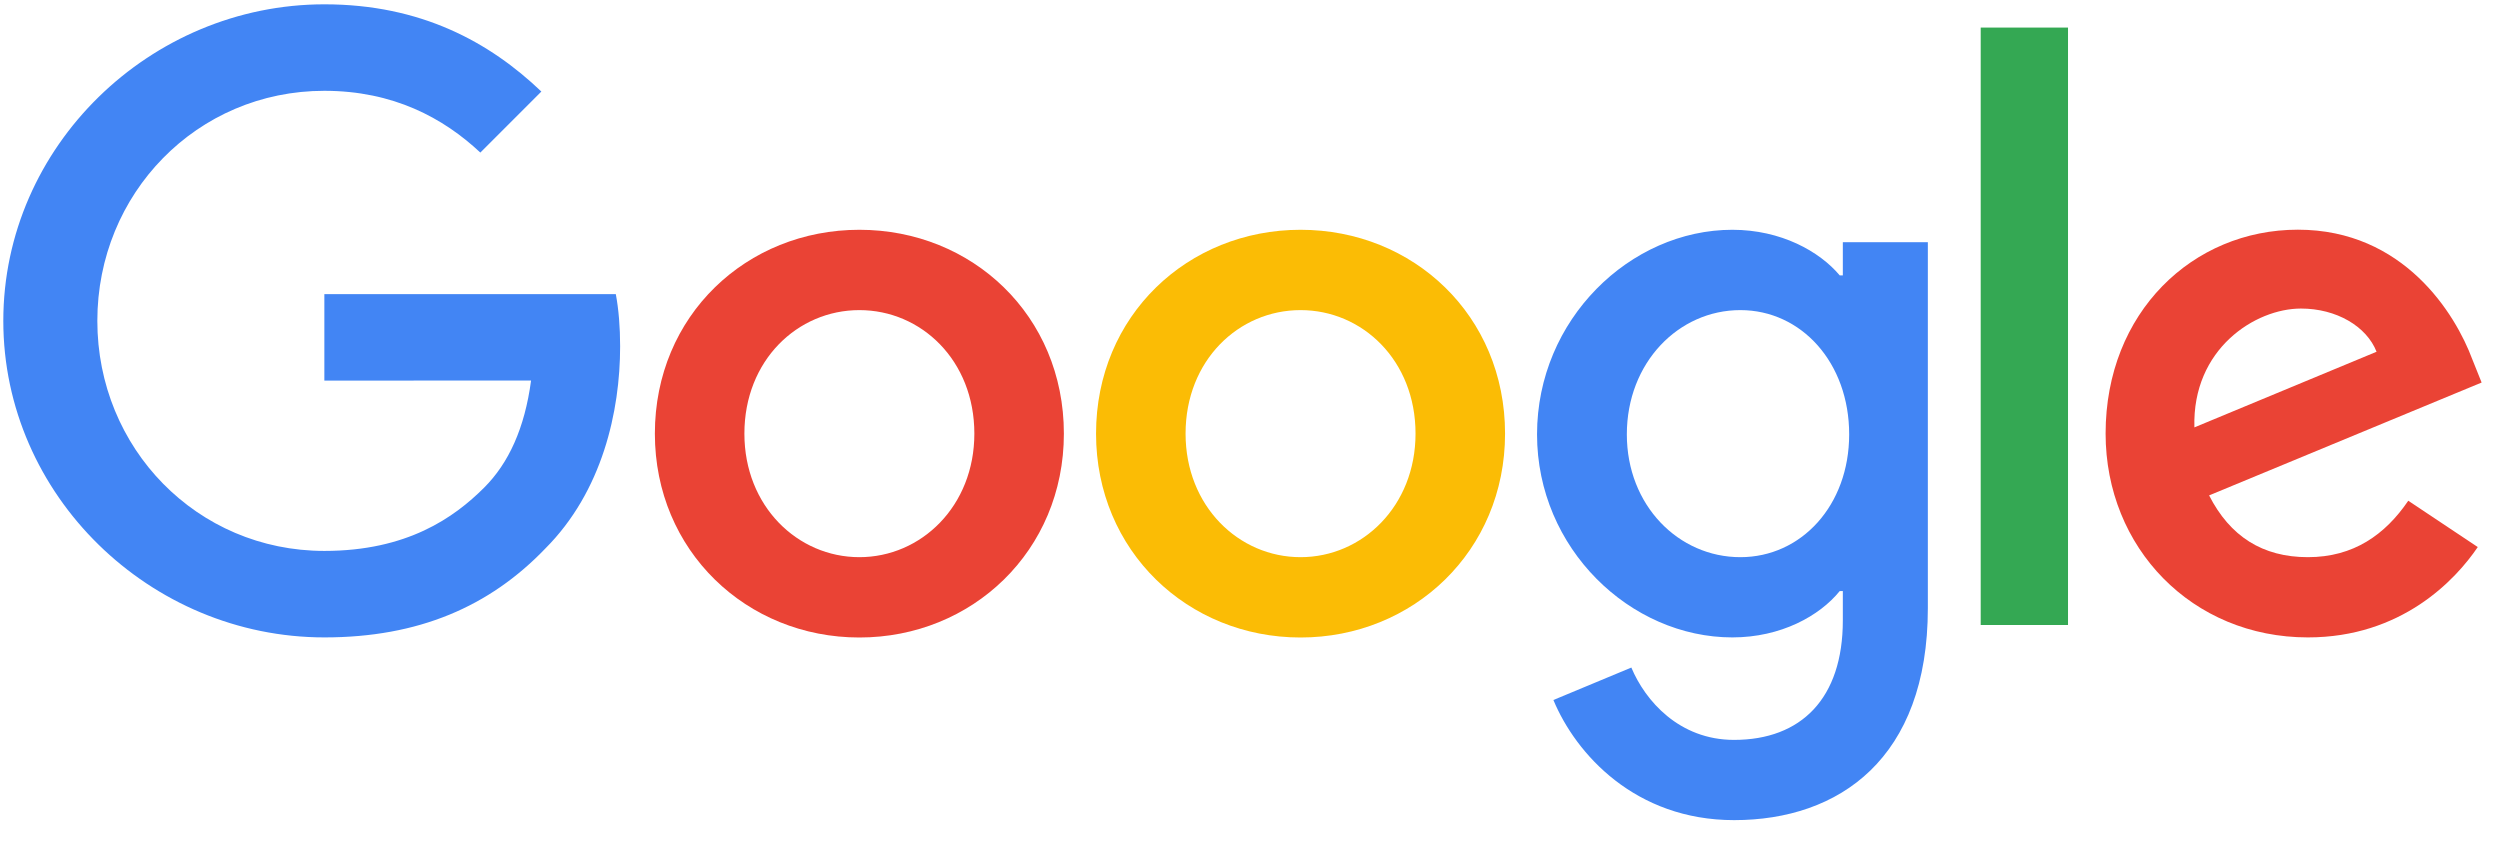
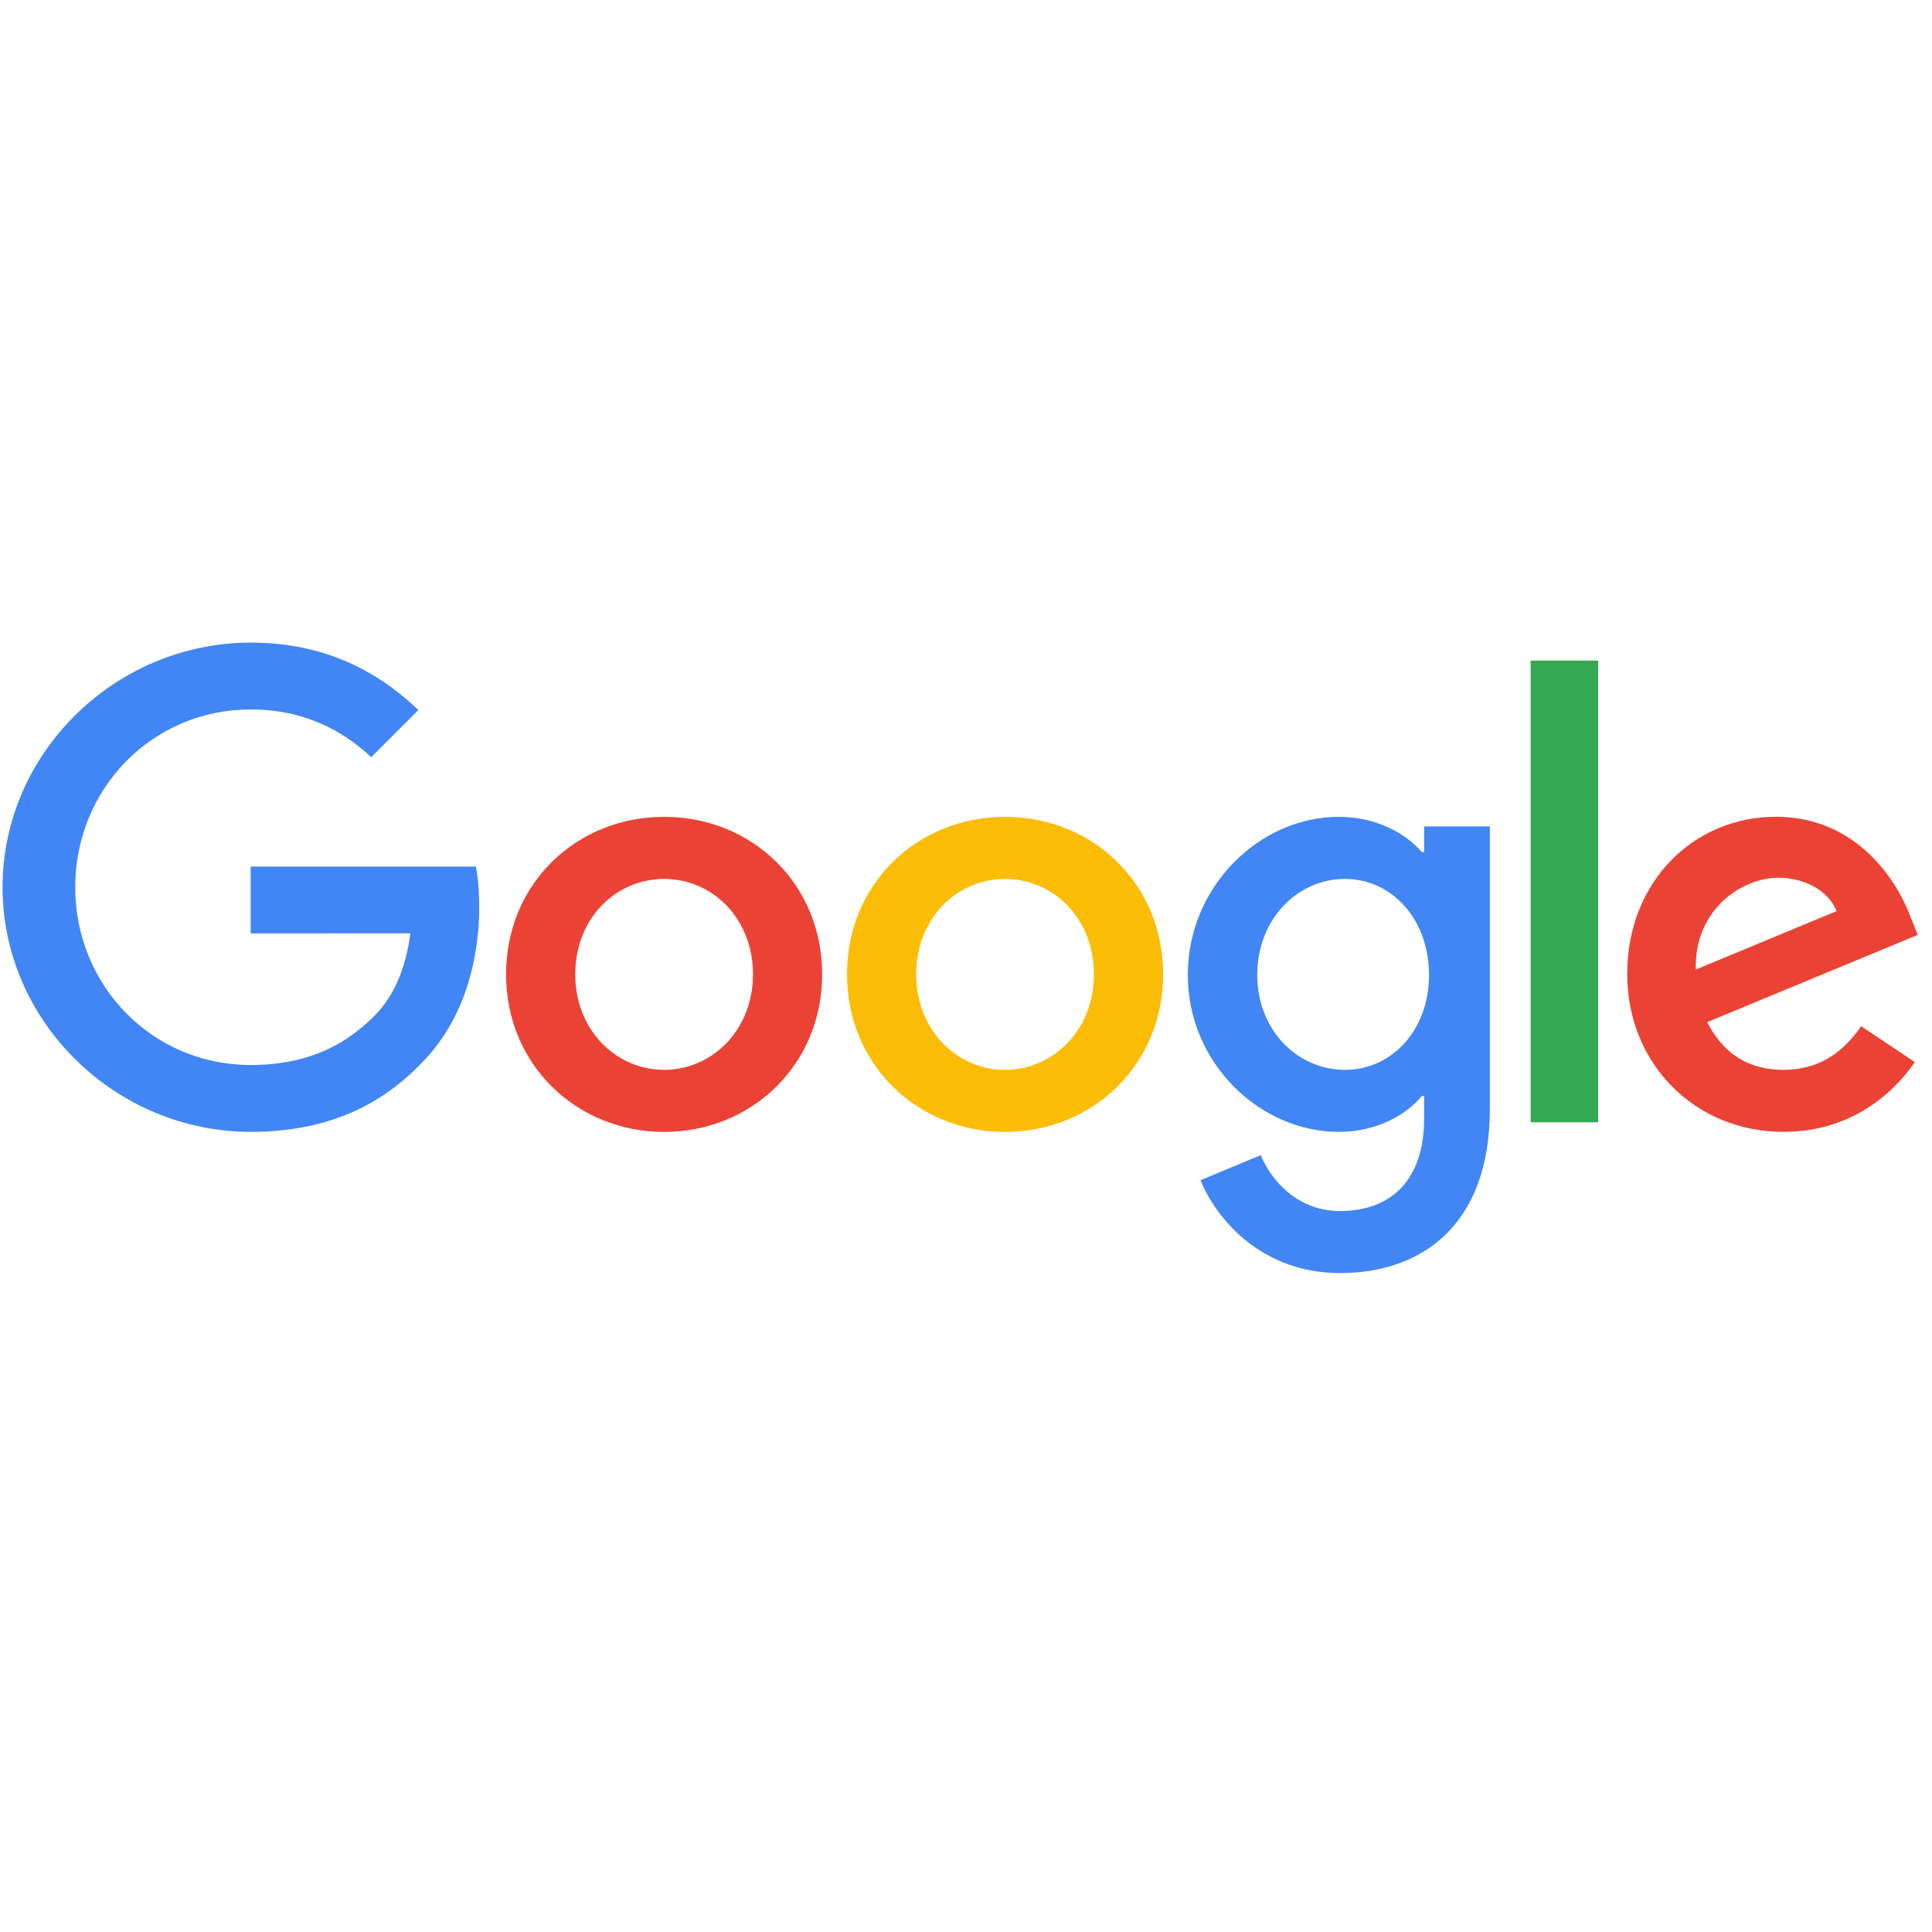
- <svg xmlns="http://www.w3.org/2000/svg" viewBox="0 0 272 92" width="272" height="92">
+ <svg xmlns="http://www.w3.org/2000/svg" viewBox="0 0 272 92" width="20" height="20">
  <path fill="#EA4335" d="M115.75 47.18c0 12.77-9.99 22.18-22.25 22.18s-22.25-9.41-22.25-22.18C71.25 34.32 81.24 25 93.5 25s22.25 9.32 22.25 22.18zm-9.74 0c0-7.98-5.79-13.44-12.51-13.44S80.99 39.2 80.99 47.18c0 7.9 5.79 13.44 12.51 13.44s12.51-5.55 12.51-13.44z" />
  <path fill="#FBBC05" d="M163.75 47.18c0 12.77-9.99 22.18-22.25 22.18s-22.25-9.41-22.25-22.18c0-12.85 9.99-22.18 22.25-22.18s22.25 9.32 22.25 22.18zm-9.74 0c0-7.98-5.79-13.44-12.51-13.44s-12.51 5.46-12.51 13.44c0 7.9 5.79 13.44 12.51 13.44s12.51-5.55 12.51-13.44z" />
  <path fill="#4285F4" d="M209.75 26.34v39.82c0 16.38-9.66 23.07-21.08 23.07-10.75 0-17.22-7.19-19.66-13.07l8.48-3.53c1.51 3.61 5.21 7.87 11.17 7.87 7.31 0 11.84-4.51 11.84-13v-3.19h-.34c-2.18 2.69-6.38 5.04-11.68 5.04-11.09 0-21.25-9.66-21.25-22.09 0-12.52 10.16-22.26 21.25-22.26 5.29 0 9.49 2.35 11.68 4.96h.34v-3.61h9.25zm-8.56 20.92c0-7.81-5.21-13.52-11.84-13.52-6.72 0-12.35 5.71-12.35 13.52 0 7.73 5.63 13.36 12.35 13.36 6.63 0 11.84-5.63 11.84-13.36z" />
  <path fill="#34A853" d="M225 3v65h-9.5V3h9.5z" />
  <path fill="#EA4335" d="M262.02 54.48l7.56 5.04c-2.44 3.61-8.32 9.83-18.48 9.83-12.6 0-22.01-9.74-22.01-22.18 0-13.19 9.49-22.18 20.92-22.18 11.51 0 17.14 9.16 18.98 14.11l1.01 2.52-29.65 12.28c2.27 4.45 5.8 6.72 10.75 6.72 4.96 0 8.4-2.44 10.92-6.14zm-23.27-7.98l19.82-8.23c-1.09-2.77-4.37-4.7-8.23-4.7-4.95 0-11.84 4.37-11.59 12.93z" />
  <path fill="#4285F4" d="M35.29 41.41V32H67c.31 1.64.47 3.58.47 5.68 0 7.06-1.93 15.79-8.15 22.01-6.05 6.3-13.78 9.66-24.02 9.66C16.32 69.35.36 53.89.36 34.91.36 15.93 16.32.47 35.3.47c10.5 0 17.98 4.12 23.6 9.49l-6.64 6.64c-4.03-3.78-9.49-6.72-16.97-6.72-13.86 0-24.7 11.17-24.7 25.03 0 13.86 10.84 25.03 24.7 25.03 8.99 0 14.11-3.61 17.39-6.89 2.66-2.66 4.41-6.46 5.1-11.65l-22.49.01z" />
</svg>
